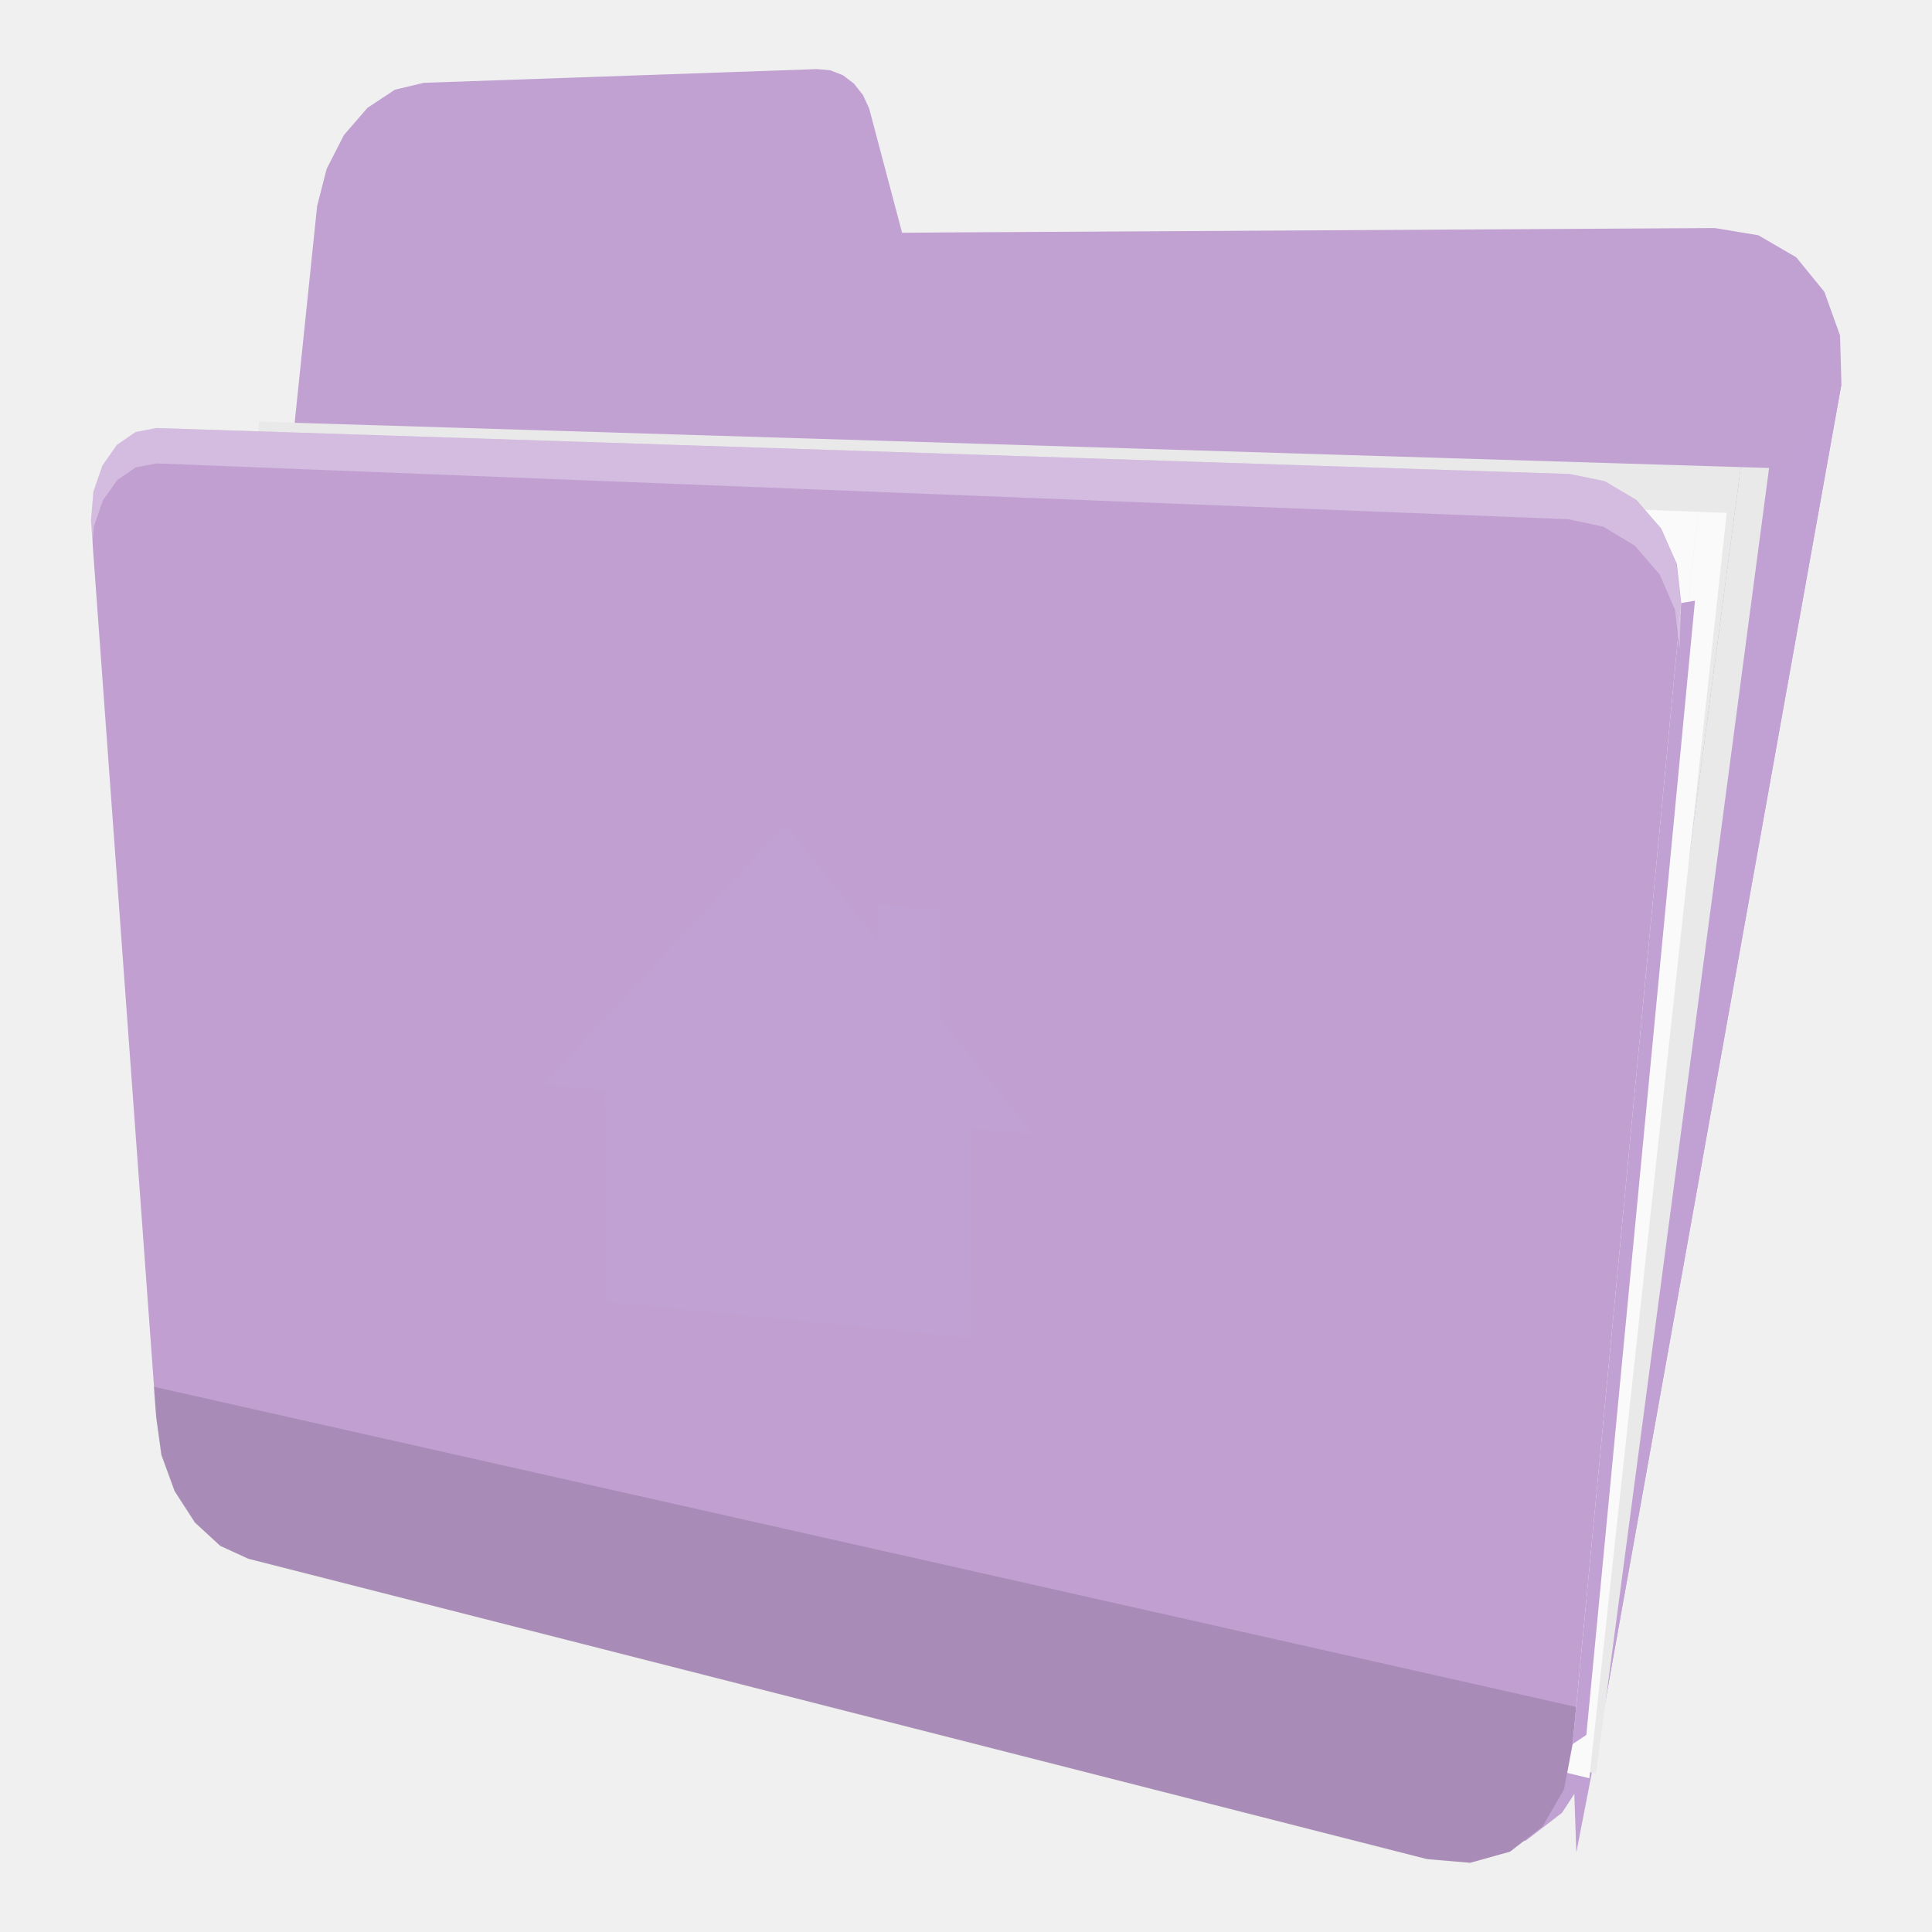
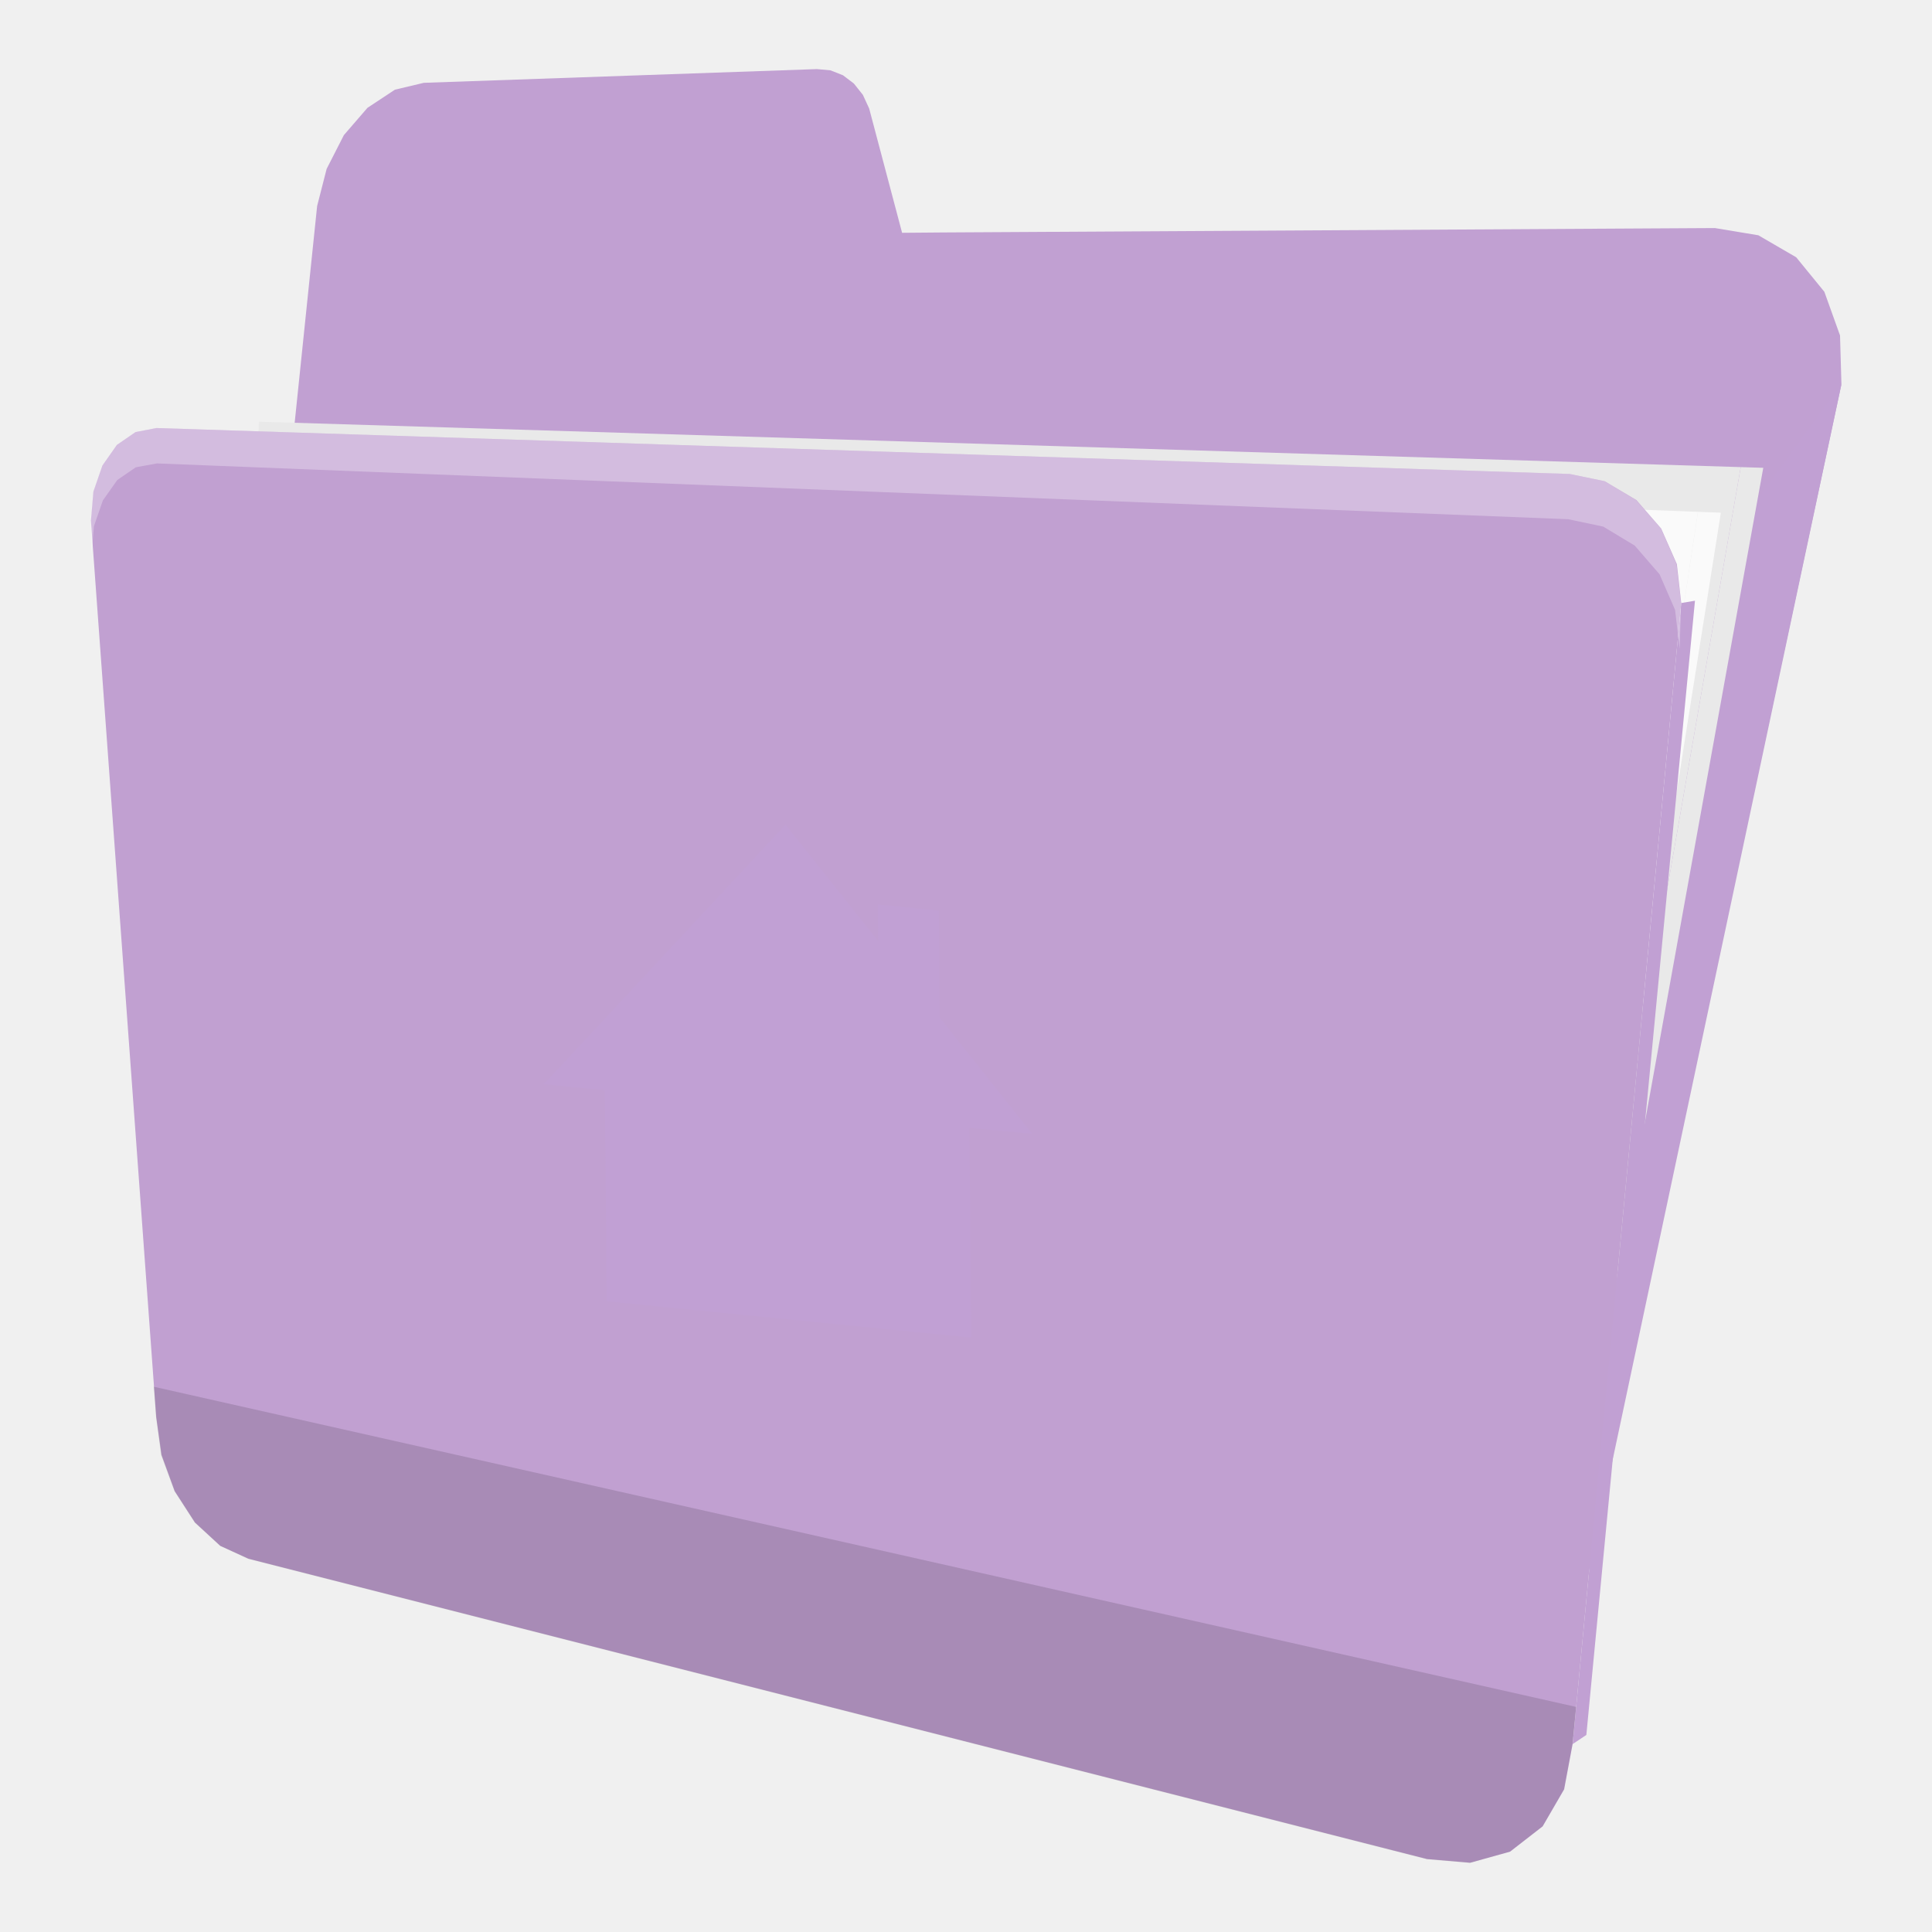
<svg xmlns="http://www.w3.org/2000/svg" width="96" height="96" viewBox="0 0 96 96" version="1.1">
  <g transform="matrix(0.87472 0 0 0.87472 39.8388 41.5008)" stroke-linejoin="round">
-     <path fill="#c1a0d2" d="M-30.51 40.77 L-32.05 40.01 L-33.32 38.64 L-34.22 36.79 L-34.65 34.63 L-34.59 32.39 L-27.53 -35.74 L-26.99 -37.85 L-26.01 -39.77 L-24.67 -41.32 L-23.11 -42.35 L-21.47 -42.74 L0.86 -43.52 L0.86 -43.52 L1.63 -43.45 L2.34 -43.17 L2.96 -42.70 L3.47 -42.06 L3.83 -41.28 L5.70 -34.22 L8.05 -34.24 L51.87 -34.49 L54.34 -34.08 L56.49 -32.83 L58.09 -30.87 L58.98 -28.39 L59.06 -25.62 L45.41 50.54 L44.66 53.27 L43.19 55.53 L41.15 57.10 L38.77 57.82 L36.28 57.65 Z" />
-     <path fill="#c1a0d3" d="M49.96 -13.19 L43.79 51.63 L44.00 57.79 L45.41 50.54 L59.06 -25.62 Z" />
-     <path fill="#E9E9E9" d="M-34.26 34.67 L-30.83 -23.49 L53.34 -20.91 L43.58 52.95 Z" />
-     <path fill="#E9E9E9" d="M43.58 52.95 L53.34 -20.91 L54.95 -20.86 L45.12 53.31 Z" />
-     <path fill="#FAFAFA" d="M-34.74 34.83 L-33.94 -21.57 L50.91 -18.37 L43.20 53.20 Z" />
-     <path fill="#FAFAFA" d="M43.20 53.20 L50.91 -18.37 L52.54 -18.31 L44.74 53.57 Z" />
+     <path fill="#c1a0d2" d="M-30.51 40.77 L-32.05 40.01 L-33.32 38.64 L-34.22 36.79 L-34.65 34.63 L-34.59 32.39 L-27.53 -35.74 L-26.99 -37.85 L-26.01 -39.77 L-24.67 -41.32 L-23.11 -42.35 L-21.47 -42.74 L0.86 -43.52 L0.86 -43.52 L1.63 -43.45 L2.34 -43.17 L2.96 -42.70 L3.47 -42.06 L3.83 -41.28 L5.70 -34.22 L8.05 -34.24 L51.87 -34.49 L54.34 -34.08 L56.49 -32.83 L58.09 -30.87 L58.98 -28.39 L59.06 -25.62 L42.87 49.97 L42.13 52.67 L40.67 54.92 L38.66 56.48 L36.30 57.20 L33.85 57.03 Z" />
+     <path fill="#c1a0d3" d="M49.96 -13.19 L43.85 49.48 L43.45 47.77 L59.06 -25.62 Z" />
+     <path fill="#E9E9E9" d="M-33.83 29.42 L-30.83 -23.49 L53.34 -20.91 L41.73 45.74 Z" />
+     <path fill="#E9E9E9" d="M41.73 45.74 L53.34 -20.91 L54.62 -20.87 L42.54 45.92 Z" />
+     <path fill="#FAFAFA" d="M-34.55 29.64 L-33.94 -21.57 L50.91 -18.37 L41.16 46.09 Z" />
+     <path fill="#FAFAFA" d="M41.16 46.09 L50.91 -18.37 L52.21 -18.32 L41.98 46.27 Z" />
    <path fill="#c1a0d3" d="M49.96 -13.19 L43.79 51.63 L44.57 51.11 L50.74 -13.32 Z" />
    <path fill="#c1a0d1" d="M-40.38 -17.87 L-40.24 -19.52 L-39.73 -21.00 L-38.91 -22.17 L-37.85 -22.90 L-36.66 -23.13 L43.62 -20.52 L45.61 -20.11 L47.41 -19.04 L48.82 -17.42 L49.71 -15.40 L49.96 -13.19 L43.79 51.63 L43.31 54.20 L42.09 56.30 L40.24 57.74 L37.97 58.37 L35.52 58.16 L-31.43 41.10 L-33.03 40.37 L-34.47 39.04 L-35.62 37.26 L-36.37 35.20 L-36.67 33.05 Z" />
    <path fill="#000" fill-opacity="0.13" d="M-36.81 31.33 L43.99 49.52 L43.78 51.64 L43.30 54.20 L42.08 56.31 L40.23 57.74 L37.96 58.38 L35.51 58.17 L-31.44 41.11 L-33.04 40.37 L-34.48 39.05 L-35.63 37.27 L-36.39 35.21 L-36.68 33.05 Z" />
    <path fill="#fff" fill-opacity="0.3" d="M-40.40 -17.87 L-40.25 -19.52 L-39.75 -21.00 L-38.93 -22.17 L-37.87 -22.90 L-36.68 -23.13 L43.61 -20.52 L45.60 -20.11 L47.39 -19.04 L48.81 -17.42 L49.69 -15.40 L49.95 -13.19 L49.87 -10.59 L49.61 -12.80 L48.73 -14.82 L47.32 -16.45 L45.53 -17.53 L43.54 -17.95 L-36.63 -21.12 L-37.83 -20.90 L-38.88 -20.18 L-39.70 -19.02 L-40.21 -17.55 L-40.35 -15.90 Z" />
    <g transform="matrix(0.73593 0.07333 0.00767 0.85193 -878.473 -375.1088)">
      <defs>
        <g id="m-folder_96" transform="translate(143,45.07143)">
          <rect y="-0.071" x="0" height="96" width="96" id="m-rect4141-24" style="opacity:1;fill:none;fill-opacity:1;stroke:none;stroke-width:1;stroke-linecap:butt;stroke-linejoin:miter;stroke-miterlimit:4;stroke-dasharray:none;stroke-dashoffset:0;stroke-opacity:1" />
          <g id="m-g899-0" transform="matrix(1.428571,0,0,1.45098,2.285715,0.771709)" style="display:inline">
            <rect style="opacity:0.2" width="56" height="36" x="4" y="22" rx="2.8" ry="2.8" id="m-rect2-1-7" />
            <path style="fill:#c89e6b;fill-opacity:1" d="M 4,46.2 C 4,47.751 5.249,49 6.8,49 H 57.2 C 58.751,49 60,47.751 60,46.2 V 15.8 C 60,14.249 58.751,13 57.2,13 H 32 C 27.8,13 26.4,7 22.2,7 H 6.8 C 5.249,7 4,8.249 4,9.8" id="m-path4-2-8" />
            <rect style="opacity:0.2" width="56" height="36" x="4" y="20" rx="2.8" ry="2.8" id="m-rect6-9-6" />
            <rect style="fill:#e8e8e8" width="48" height="22" x="8" y="16" rx="2.8" ry="2.8" id="m-rect8-3-8" />
            <g id="m-g829-5-8" transform="matrix(1.399941,0,0,1.384561,-1.599763,-1.152853)">
              <rect style="fill:#eeca8f" width="40" height="26" x="4" y="16" rx="2" ry="2" id="m-rect10-35-1-4" />
            </g>
            <path style="opacity:0.1;fill:#ffffff" d="M 6.801,7 C 5.25,7 4,8.25 4,9.801 V 10.801 C 4,9.25 5.25,8 6.801,8 H 22.199 c 4.2,0 5.601,6 9.801,6 H 57.199 C 58.75,14 60,15.25 60,16.801 v -1 C 60,14.25 58.75,13 57.199,13 H 32 C 27.8,13 26.399,7 22.199,7 Z" id="m-path12-9-1" />
          </g>
        </g>
      </defs>
      <g id="m-user-home_96" transform="translate(10,10)">
        <path style="display:inline;fill:#c1a0d4;fill-opacity:1;stroke:none;stroke-width:2.357" d="m 1178.921,327.265 -18.857,18.931 h 4.714 v 14.069 h 28.138 v -13.996 h 4.862 l -7.071,-7.145 v -7.145 h -4.714 v 2.431 z" id="m-Symbol-6" />
      </g>
    </g>
  </g>
</svg>
